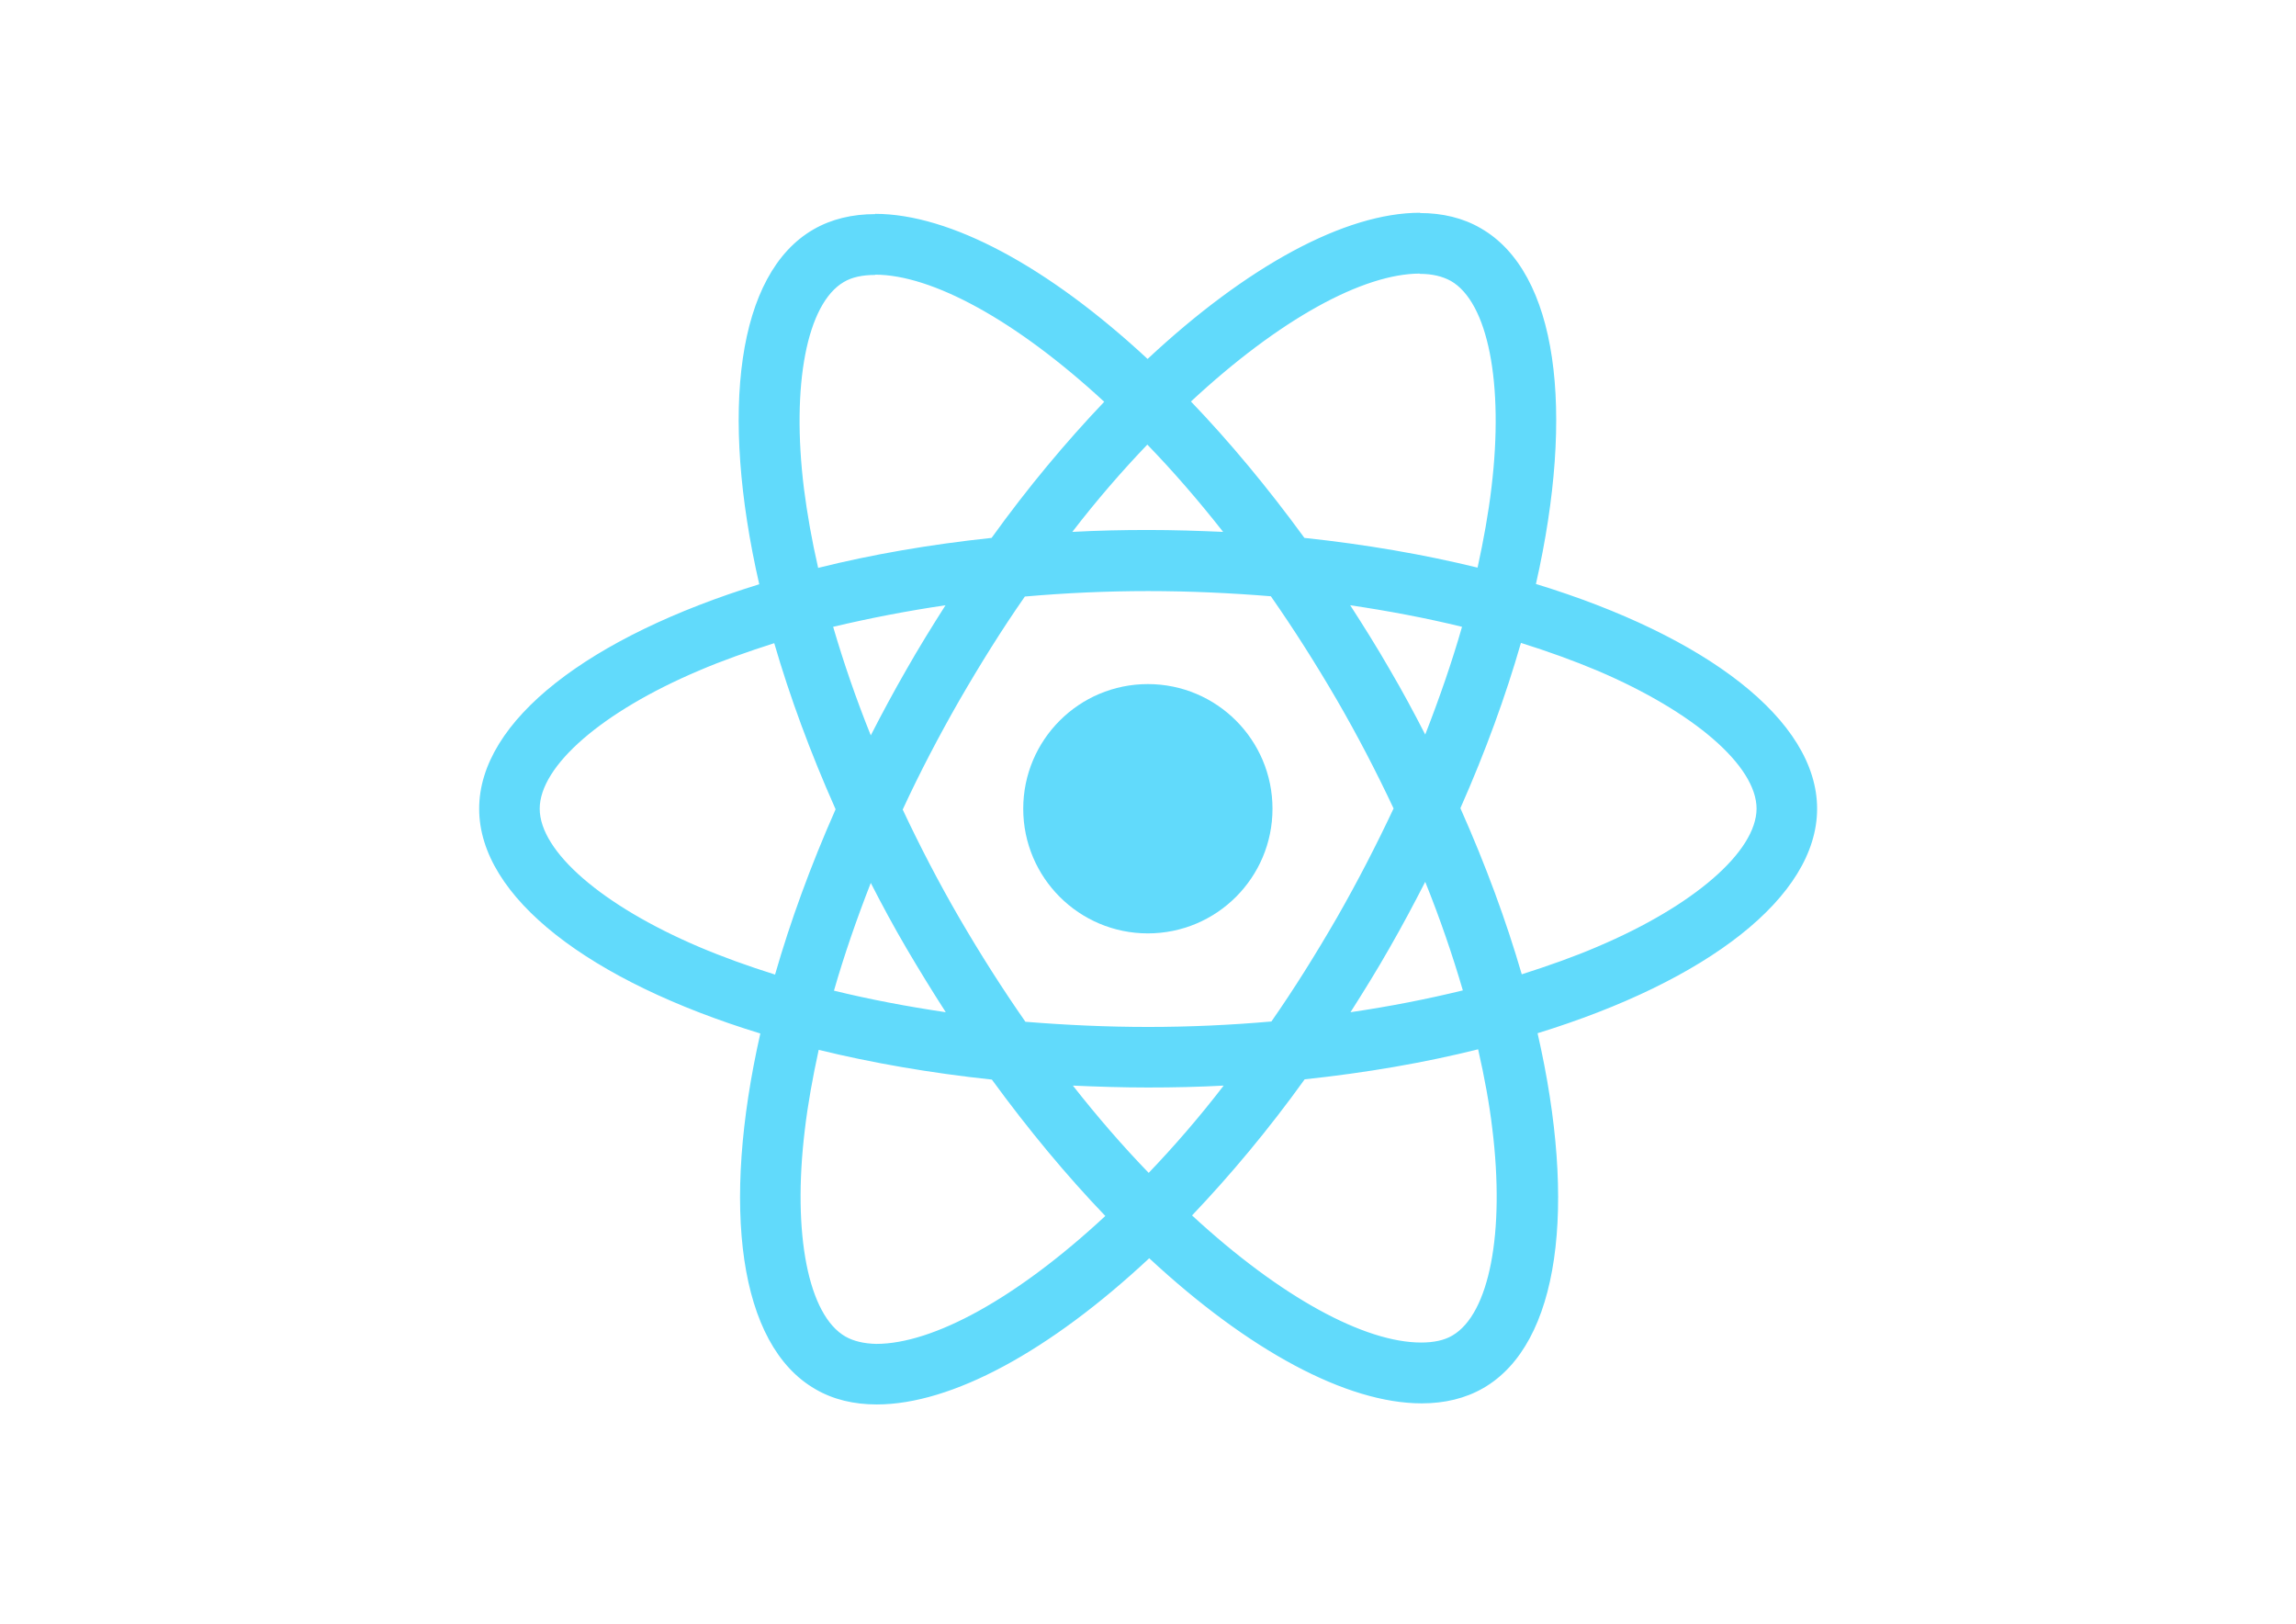
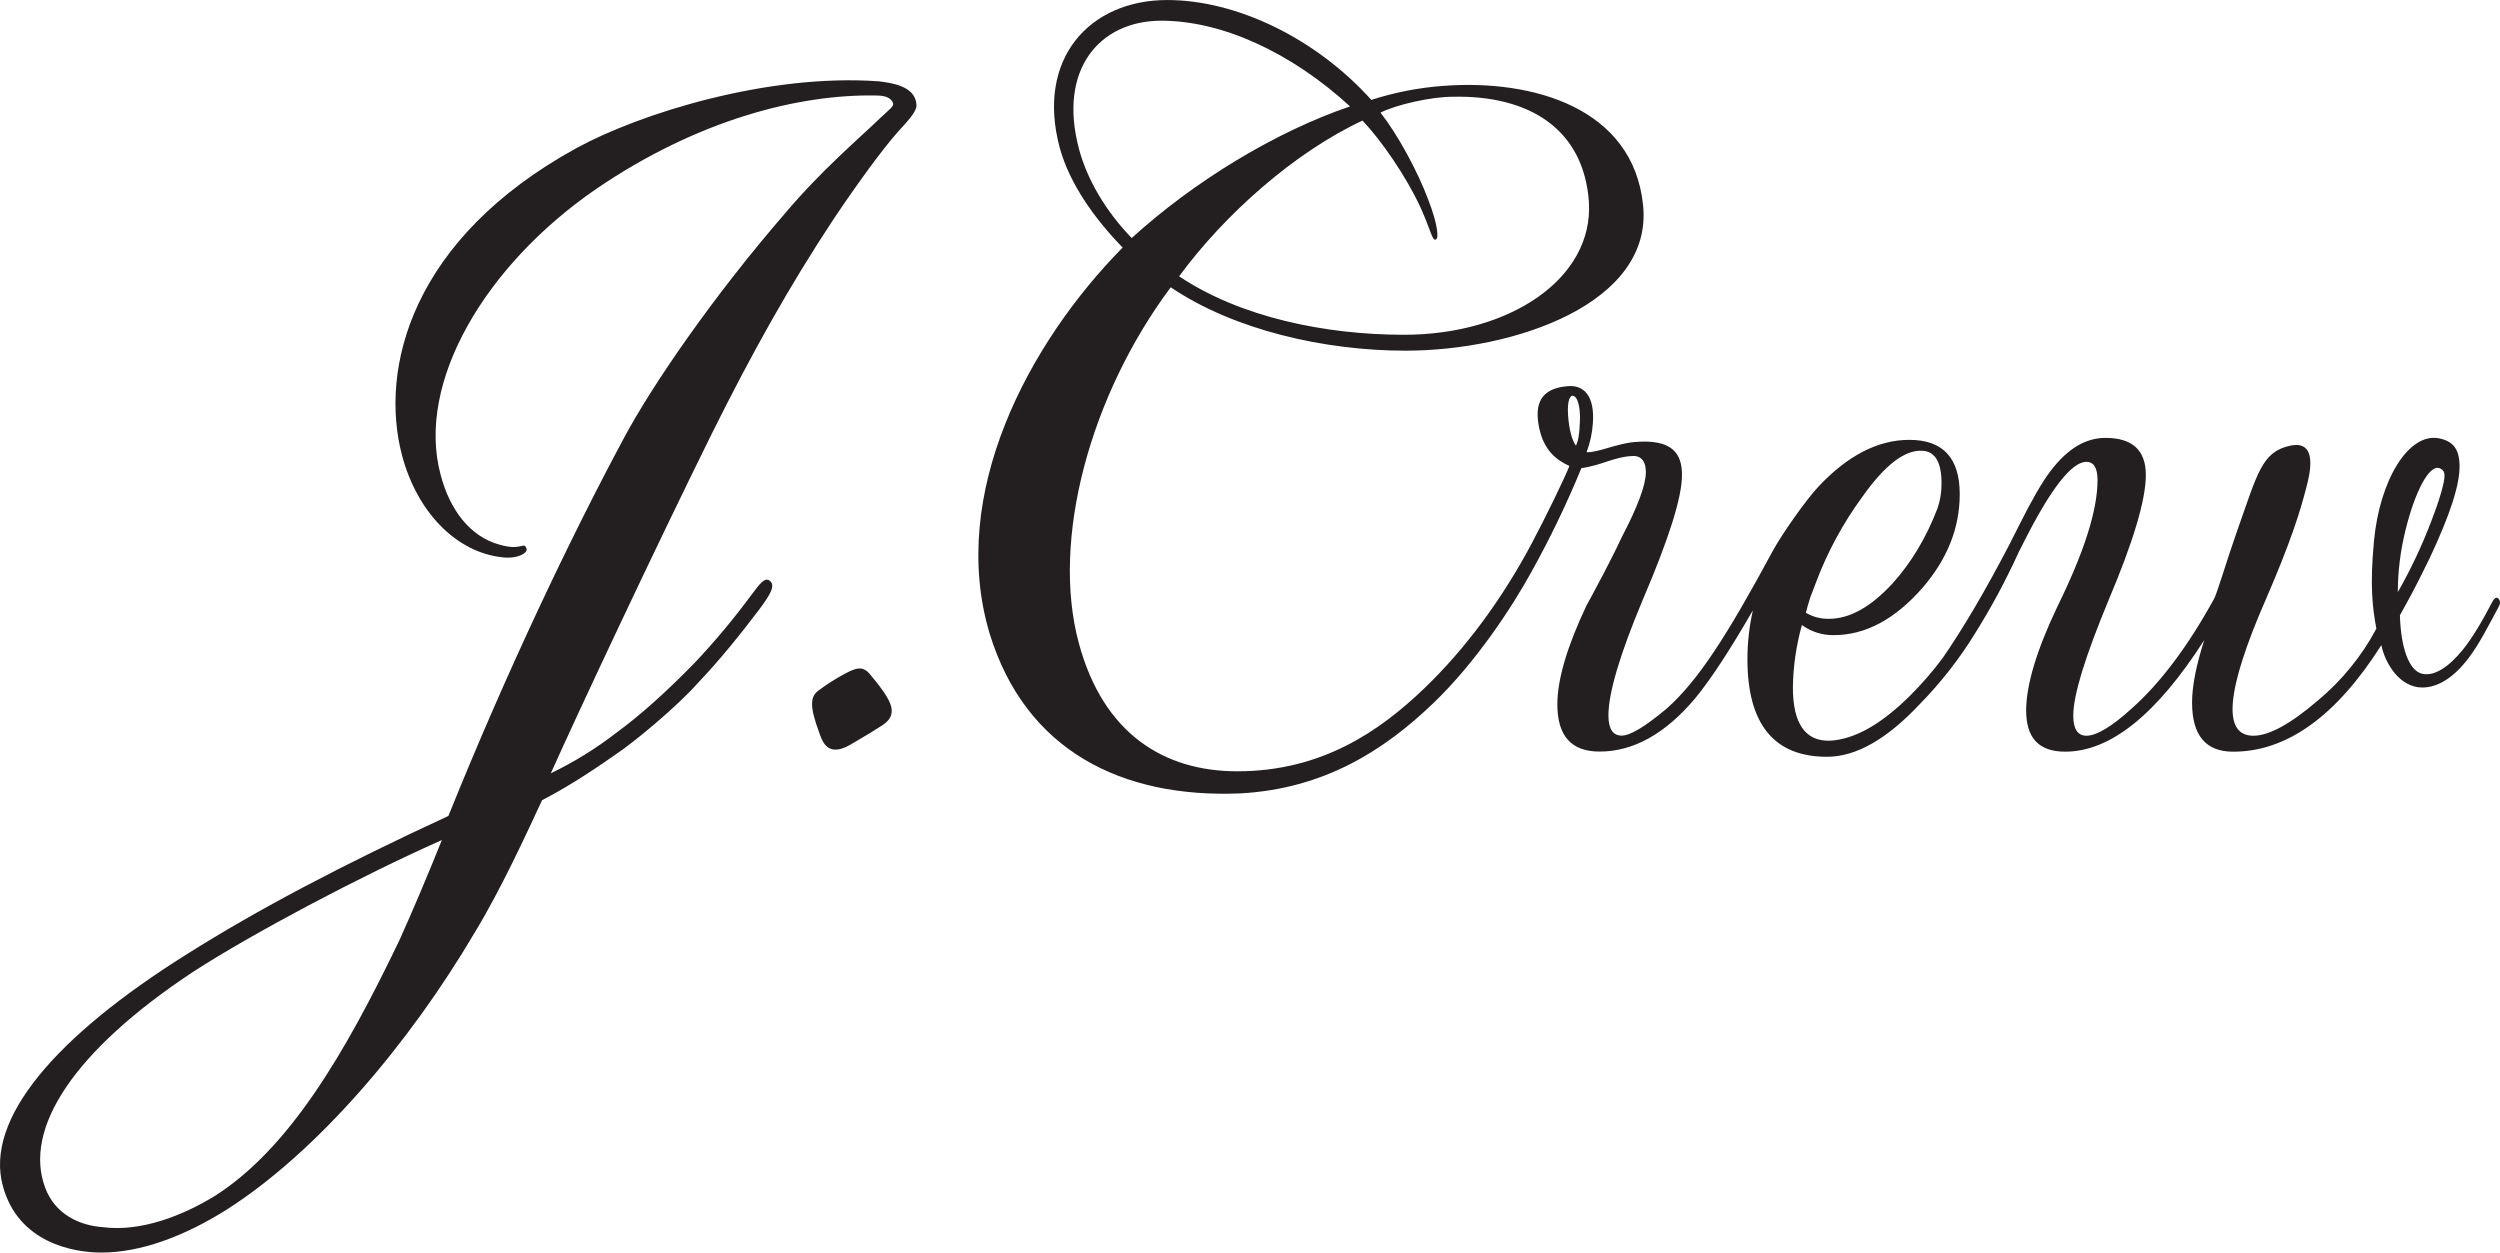
- <svg xmlns="http://www.w3.org/2000/svg" viewBox="0 0 841.9 595.3">
-   <g fill="#61DAFB">
-     <path d="M666.3 296.5c0-32.5-40.7-63.3-103.1-82.4 14.4-63.6 8-114.2-20.2-130.4-6.5-3.8-14.1-5.6-22.4-5.6v22.3c4.6 0 8.3.9 11.4 2.6 13.6 7.8 19.5 37.5 14.9 75.7-1.1 9.4-2.9 19.3-5.1 29.4-19.6-4.8-41-8.5-63.5-10.9-13.5-18.5-27.5-35.3-41.6-50 32.6-30.3 63.2-46.9 84-46.9V78c-27.5 0-63.5 19.6-99.9 53.6-36.4-33.8-72.4-53.2-99.9-53.2v22.3c20.7 0 51.4 16.5 84 46.6-14 14.7-28 31.4-41.3 49.9-22.6 2.4-44 6.1-63.6 11-2.3-10-4-19.7-5.2-29-4.7-38.2 1.1-67.9 14.6-75.8 3-1.8 6.9-2.6 11.5-2.6V78.5c-8.4 0-16 1.8-22.6 5.6-28.1 16.2-34.4 66.7-19.9 130.1-62.2 19.2-102.7 49.9-102.7 82.3 0 32.5 40.7 63.3 103.1 82.4-14.4 63.6-8 114.2 20.2 130.4 6.5 3.8 14.1 5.6 22.5 5.6 27.5 0 63.5-19.6 99.9-53.6 36.4 33.8 72.4 53.2 99.9 53.2 8.4 0 16-1.8 22.6-5.6 28.1-16.2 34.4-66.7 19.9-130.1 62-19.1 102.5-49.9 102.5-82.3zm-130.2-66.7c-3.7 12.9-8.3 26.2-13.5 39.5-4.1-8-8.4-16-13.1-24-4.6-8-9.5-15.8-14.4-23.4 14.2 2.1 27.9 4.7 41 7.9zm-45.8 106.5c-7.8 13.5-15.8 26.3-24.1 38.2-14.9 1.3-30 2-45.2 2-15.1 0-30.2-.7-45-1.9-8.3-11.9-16.4-24.6-24.2-38-7.6-13.1-14.5-26.4-20.8-39.8 6.2-13.4 13.2-26.8 20.7-39.9 7.8-13.5 15.8-26.3 24.1-38.2 14.9-1.3 30-2 45.2-2 15.1 0 30.2.7 45 1.9 8.3 11.9 16.4 24.6 24.2 38 7.6 13.1 14.5 26.4 20.8 39.8-6.3 13.4-13.2 26.8-20.7 39.9zm32.3-13c5.4 13.4 10 26.8 13.8 39.8-13.1 3.2-26.9 5.9-41.2 8 4.9-7.7 9.8-15.6 14.4-23.7 4.6-8 8.9-16.1 13-24.1zM421.2 430c-9.3-9.6-18.6-20.3-27.8-32 9 .4 18.2.7 27.5.7 9.4 0 18.7-.2 27.8-.7-9 11.7-18.3 22.4-27.5 32zm-74.4-58.9c-14.2-2.1-27.9-4.7-41-7.9 3.7-12.9 8.3-26.2 13.5-39.5 4.1 8 8.4 16 13.1 24 4.7 8 9.5 15.8 14.4 23.4zM420.7 163c9.3 9.6 18.6 20.3 27.8 32-9-.4-18.2-.7-27.5-.7-9.4 0-18.7.2-27.8.7 9-11.7 18.3-22.4 27.5-32zm-74 58.9c-4.9 7.7-9.8 15.6-14.4 23.7-4.6 8-8.9 16-13 24-5.4-13.4-10-26.8-13.8-39.8 13.1-3.1 26.9-5.8 41.2-7.9zm-90.5 125.2c-35.4-15.1-58.3-34.9-58.3-50.6 0-15.7 22.9-35.6 58.3-50.6 8.6-3.7 18-7 27.7-10.1 5.7 19.6 13.2 40 22.5 60.9-9.2 20.8-16.6 41.1-22.2 60.6-9.9-3.1-19.3-6.5-28-10.2zM310 490c-13.6-7.8-19.5-37.5-14.9-75.7 1.1-9.4 2.9-19.3 5.1-29.4 19.6 4.8 41 8.5 63.5 10.9 13.5 18.5 27.5 35.3 41.6 50-32.6 30.3-63.2 46.9-84 46.9-4.5-.1-8.3-1-11.3-2.7zm237.2-76.2c4.7 38.2-1.1 67.9-14.6 75.8-3 1.8-6.9 2.6-11.5 2.6-20.7 0-51.4-16.5-84-46.6 14-14.7 28-31.4 41.3-49.9 22.6-2.4 44-6.1 63.6-11 2.3 10.1 4.1 19.8 5.2 29.1zm38.5-66.7c-8.6 3.7-18 7-27.7 10.1-5.7-19.6-13.2-40-22.5-60.9 9.2-20.8 16.6-41.1 22.2-60.6 9.9 3.1 19.3 6.5 28.1 10.2 35.4 15.1 58.3 34.9 58.3 50.6-.1 15.7-23 35.6-58.4 50.6zM320.8 78.4z" />
-     <circle cx="420.9" cy="296.5" r="45.7" />
-     <path d="M520.5 78.1z" />
-   </g>
+ <svg xmlns="http://www.w3.org/2000/svg" id="Layer_1" viewBox="0 0 1183.13 592.83">
+   <defs>
+     <style>.cls-1{fill:#231f20}</style>
+   </defs>
+   <path class="cls-1" d="M444.18 482.44c1.37 3.68 3.66 11.95 14.69 5.56 5.62-3.25 11.38-6.73 15.07-9.13 4.55-3 6-6.62 2.73-12.53-2.32-4.22-5.25-7.65-8.29-11.4-3.53-4.35-6.5-3.46-11.94-.61a96.44 96.44 0 0 0-12.83 8.17c-3.61 2.81-4.24 7.02.57 19.94zm27.93-308.39c-52.26-3.73-112.65 15.13-142.93 31.65-78 42.81-93.45 104.29-82.42 145.64 7.28 27.09 26 45.8 47.58 48 7.13.85 12.4-2.24 11.17-4.41-1.47-3.09-2.29 1.46-12.63-1.58-14-3.76-23.63-16.57-27.92-33.07-11.76-43.6 21.1-99.16 73.53-135.22 48.33-33 96.35-45 132.63-44.28 4.89 0 7.26 1.44 8 3.77.29 1.47-2 3-5.87 6.66-10.24 9.89-28 24.87-45.1 45.11-33.85 39.06-62.85 81.12-76.52 106.7-25 46.57-55.16 109.67-83 178.71-50.44 23.3-90.42 44.39-123.62 65.33-62.52 39.13-95.8 78.21-87.25 109.7 7.24 27.11 33.65 31.6 46.61 31.6 18.42 0 38.95-7.49 59.44-20.39 42.47-27.09 86.06-78 117.48-131.4 12.31-20.27 24.31-46.49 31.69-62.32 10.2-5.3 20-11.25 35.07-21.81 8.07-5.3 28.87-22.5 38.75-33.74 10.11-10.54 20.34-23.33 28.92-34.65 5-6.7 7.79-11.19 5.19-13.46s-5 1.47-9.05 6.76A345.13 345.13 0 0 1 385.44 449c-13.86 14.26-26.6 25.54-36.85 33a173 173 0 0 1-31.48 19.53C329.9 473 365.46 397.09 393.7 340c18.66-37.41 36.26-69.06 57.6-101.28 10.62-15.84 22.66-32.43 30-40.67 4.66-5.12 9-9.67 8.86-12.72-.35-9.01-11.65-10.53-18.05-11.28zM245.49 580.46c-25.85 53.95-52.11 98.39-86.94 120.82-15.82 9.79-35.62 17.34-53.29 15.07-11.1-.76-22.75-6-27.48-18.74C67.49 669.8 91 633.07 147.86 595.47c27.82-18 78.66-45 117.69-62.34-5.69 14.25-14.55 35.25-20.06 47.33zM1239 419.1c-.83-1.09-1.91-.92-3.13 1.42-4.94 9.46-9.57 17.2-14 22.66-7 8.55-13.47 12.29-18.76 11.35-6.91-1.23-10.5-13.18-10.92-27.76 4-7.34 6.29-11 14-26.86 9.56-20.3 14.35-34.7 14.23-43.89-.1-7.88-3-11.68-9.75-13-14.4-2.79-28.08 19.8-30.75 48.63-2 21.1-.71 31.54 1.13 41.46a114.57 114.57 0 0 1-27.7 34c-13 11.15-23.17 16.66-30.5 16.66q-22.26 0 5.77-64.25c11.73-27.05 16.26-41.45 19.31-53.33 1.36-5.3 6-22.54-7.55-19.71s-15.5 12.92-25.31 40.6c-4.37 12.34-9.42 29.33-10.76 31.77q-18.71 34-39.09 52.06c-9.37 8.55-16.64 12.86-21.39 12.86-4.16 0-6.22-3.22-6.22-9.54 0-9.8 5.67-28 16.74-54.71 11.65-27.56 17.6-47.36 17.6-59.13s-6.39-17.58-19.12-17.58c-9.52 0-18.11 5.27-26.06 15.79-4.06 5.31-9 14-15 26s-3.93 7.63-4.78 9.43c-11.33 21.73-21.79 39.38-31.19 52.97a158.8 158.8 0 0 1-15.24 17.62c-13.74 13.69-26.44 20.91-38.17 21.5-11.59.33-17.47-8.14-17.47-25.2a115.45 115.45 0 0 1 4.27-29.54 25 25 0 0 0 15.09 4.78c15 0 29-7.54 42-22.41 11.76-13.65 17.6-28.37 17.6-44.32 0-17.08-7.93-25.69-23.82-25.69-14.94 0-29.12 7.43-42.81 21.87-6.38 6.73-17.92 23.43-21.72 30.46-22.1 41-35.62 61.75-50.26 74.78-10.19 8.55-17.27 12.86-21.4 12.86s-6.25-3.22-6.25-9.54c0-10.7 5.45-29 16.24-54.71 12.39-28.91 18.58-48.55 18.58-59.13 0-10.36-4.87-17.16-22.67-15.53-8.47.77-17.46 5.14-22.5 4.76a46.53 46.53 0 0 0 3-13.86c.91-13-4.5-17.89-11.53-17.39-11.29.8-16 6.33-14.29 17.58 2 13.13 9 17.52 14.7 20.22-1.93 5.06-11.2 24.19-17.89 36.76-13.57 25.52-30.91 49.47-51 68.68-20.8 19.9-48.14 39.05-88.32 39.05-34.19 0-63.34-17.34-75-60.84-13.14-48.86 5.41-117.12 43.54-168.22 30 20.28 72.89 30 111 30C773.47 301.55 839 279 834 232.45c-4.81-45.82-52.09-59.37-94.2-56.25a144.62 144.62 0 0 0-34.39 6.66c-26.24-29.21-63.84-47.27-96.57-47.27-36.77 0-62.16 27.77-50.92 69.82 4.72 17.29 16.67 33.81 29.8 47.33-44.48 45.13-82.63 116.47-63 182.5 17 55.61 62.62 78.15 118.68 75.82 39.66-2.19 68.07-20.3 91.49-42.84C755 448.9 772 422.9 781.12 406.34a463.45 463.45 0 0 0 23.7-49.21c10-1.42 15.6-5.43 24.3-5.75 4.21-.15 6.22 2.79 6.22 7.61 0 6-3.82 16.35-11.47 30.92-2.5 5.43-5.3 10.81-8.09 16.29-2.91 5.28-5.63 10.8-8.57 16-9.19 19.42-13.76 35-13.76 46.73 0 14.93 6.6 22.33 20 22.33 15.91 0 31-8.31 45.23-25.21 7.35-8.9 16.43-22.81 27.3-41.61a105.5 105.5 0 0 0-2.58 23.08c0 30.75 12.58 46.21 37.63 46.21 13.73 0 28.23-8.25 43.82-24.8a189.63 189.63 0 0 0 26.11-33.32 327.64 327.64 0 0 0 20.77-38.61c.86-1.68 1.72-3.37 2.59-5.1 12.66-25.09 22.57-37.75 29.49-37.75 3.56 0 5.28 2.95 5.28 8.68 0 14.25-6.4 34.22-19.08 60-9.78 20.53-14.7 37-14.7 49 0 13.07 6.1 19.48 18.46 19.48 21.32 0 43.23-17.52 65.82-52.81-3.85 12.08-5.76 21.83-5.76 29.52 0 15.56 6.44 23.3 19.43 23.3q38.17 0 70.14-50.43a31.7 31.7 0 0 0 6.33 13.28c3.42 4.11 8 6.78 13 6.78 7.43 0 15-4.67 22.09-14.11 4.94-6.55 8.71-14.09 14.06-24 .95-1.67.82-2.84.12-3.74zm-325.88-.7c.85-2.14 1.7-4.47 2.66-7a169.59 169.59 0 0 1 21.85-40.48c10.81-15.35 20.33-22.59 28.63-22 6 .29 9 5.5 9 15.29a35.21 35.21 0 0 1-1.89 11.92c-5.37 14-12.53 25.91-21.38 35.66-10.27 11.1-20.22 16.64-30 16.64a20.65 20.65 0 0 1-10.93-2.85c.57-2.43 1.35-4.93 2.07-7.18zM701.23 192.65c8.62 9 20.65 26.28 27.5 41.2 4.74 10.56 5.18 14.33 6.64 15.12 2.35.76 1.67-6.83-3-18.83-5-13.44-14.35-30.69-22.6-41.25 7.17-3.71 23.9-7.52 34.07-7.52 36-.83 62 15 64.54 49.64 2.33 36.62-37.75 63-87.53 63-36.9 0-77.2-8.14-106.4-27.66 21.55-29.35 54.65-58.72 86.78-73.7zm-134.14 13.5c-10.09-37.56 9.63-60.77 38.9-60.77 28.69 0 61.4 14.92 89.35 40.55-35.08 11.94-73.68 35.31-103.33 62.3-12.33-12.73-21.12-27.81-24.93-42.08zm237.06 128.17c-.25 7.32-.84 9.67-1.87 12.21-1.84-2.46-3.32-7.56-3.77-14.66-.43-6.82 1-8.94 2-9 2.66-.09 3.83 5.85 3.64 11.45zm390.63 52.41c4.4-18.19 11.26-31.51 16.19-29.56 3 1.17 2.94 3.73.73 11.54-1.32 4.66-3.23 9.87-4.71 13.65a239 239 0 0 1-15.79 33.46 122.83 122.83 0 0 1 3.58-29.09z" transform="translate(-56.43 -135.58)" />
</svg>
